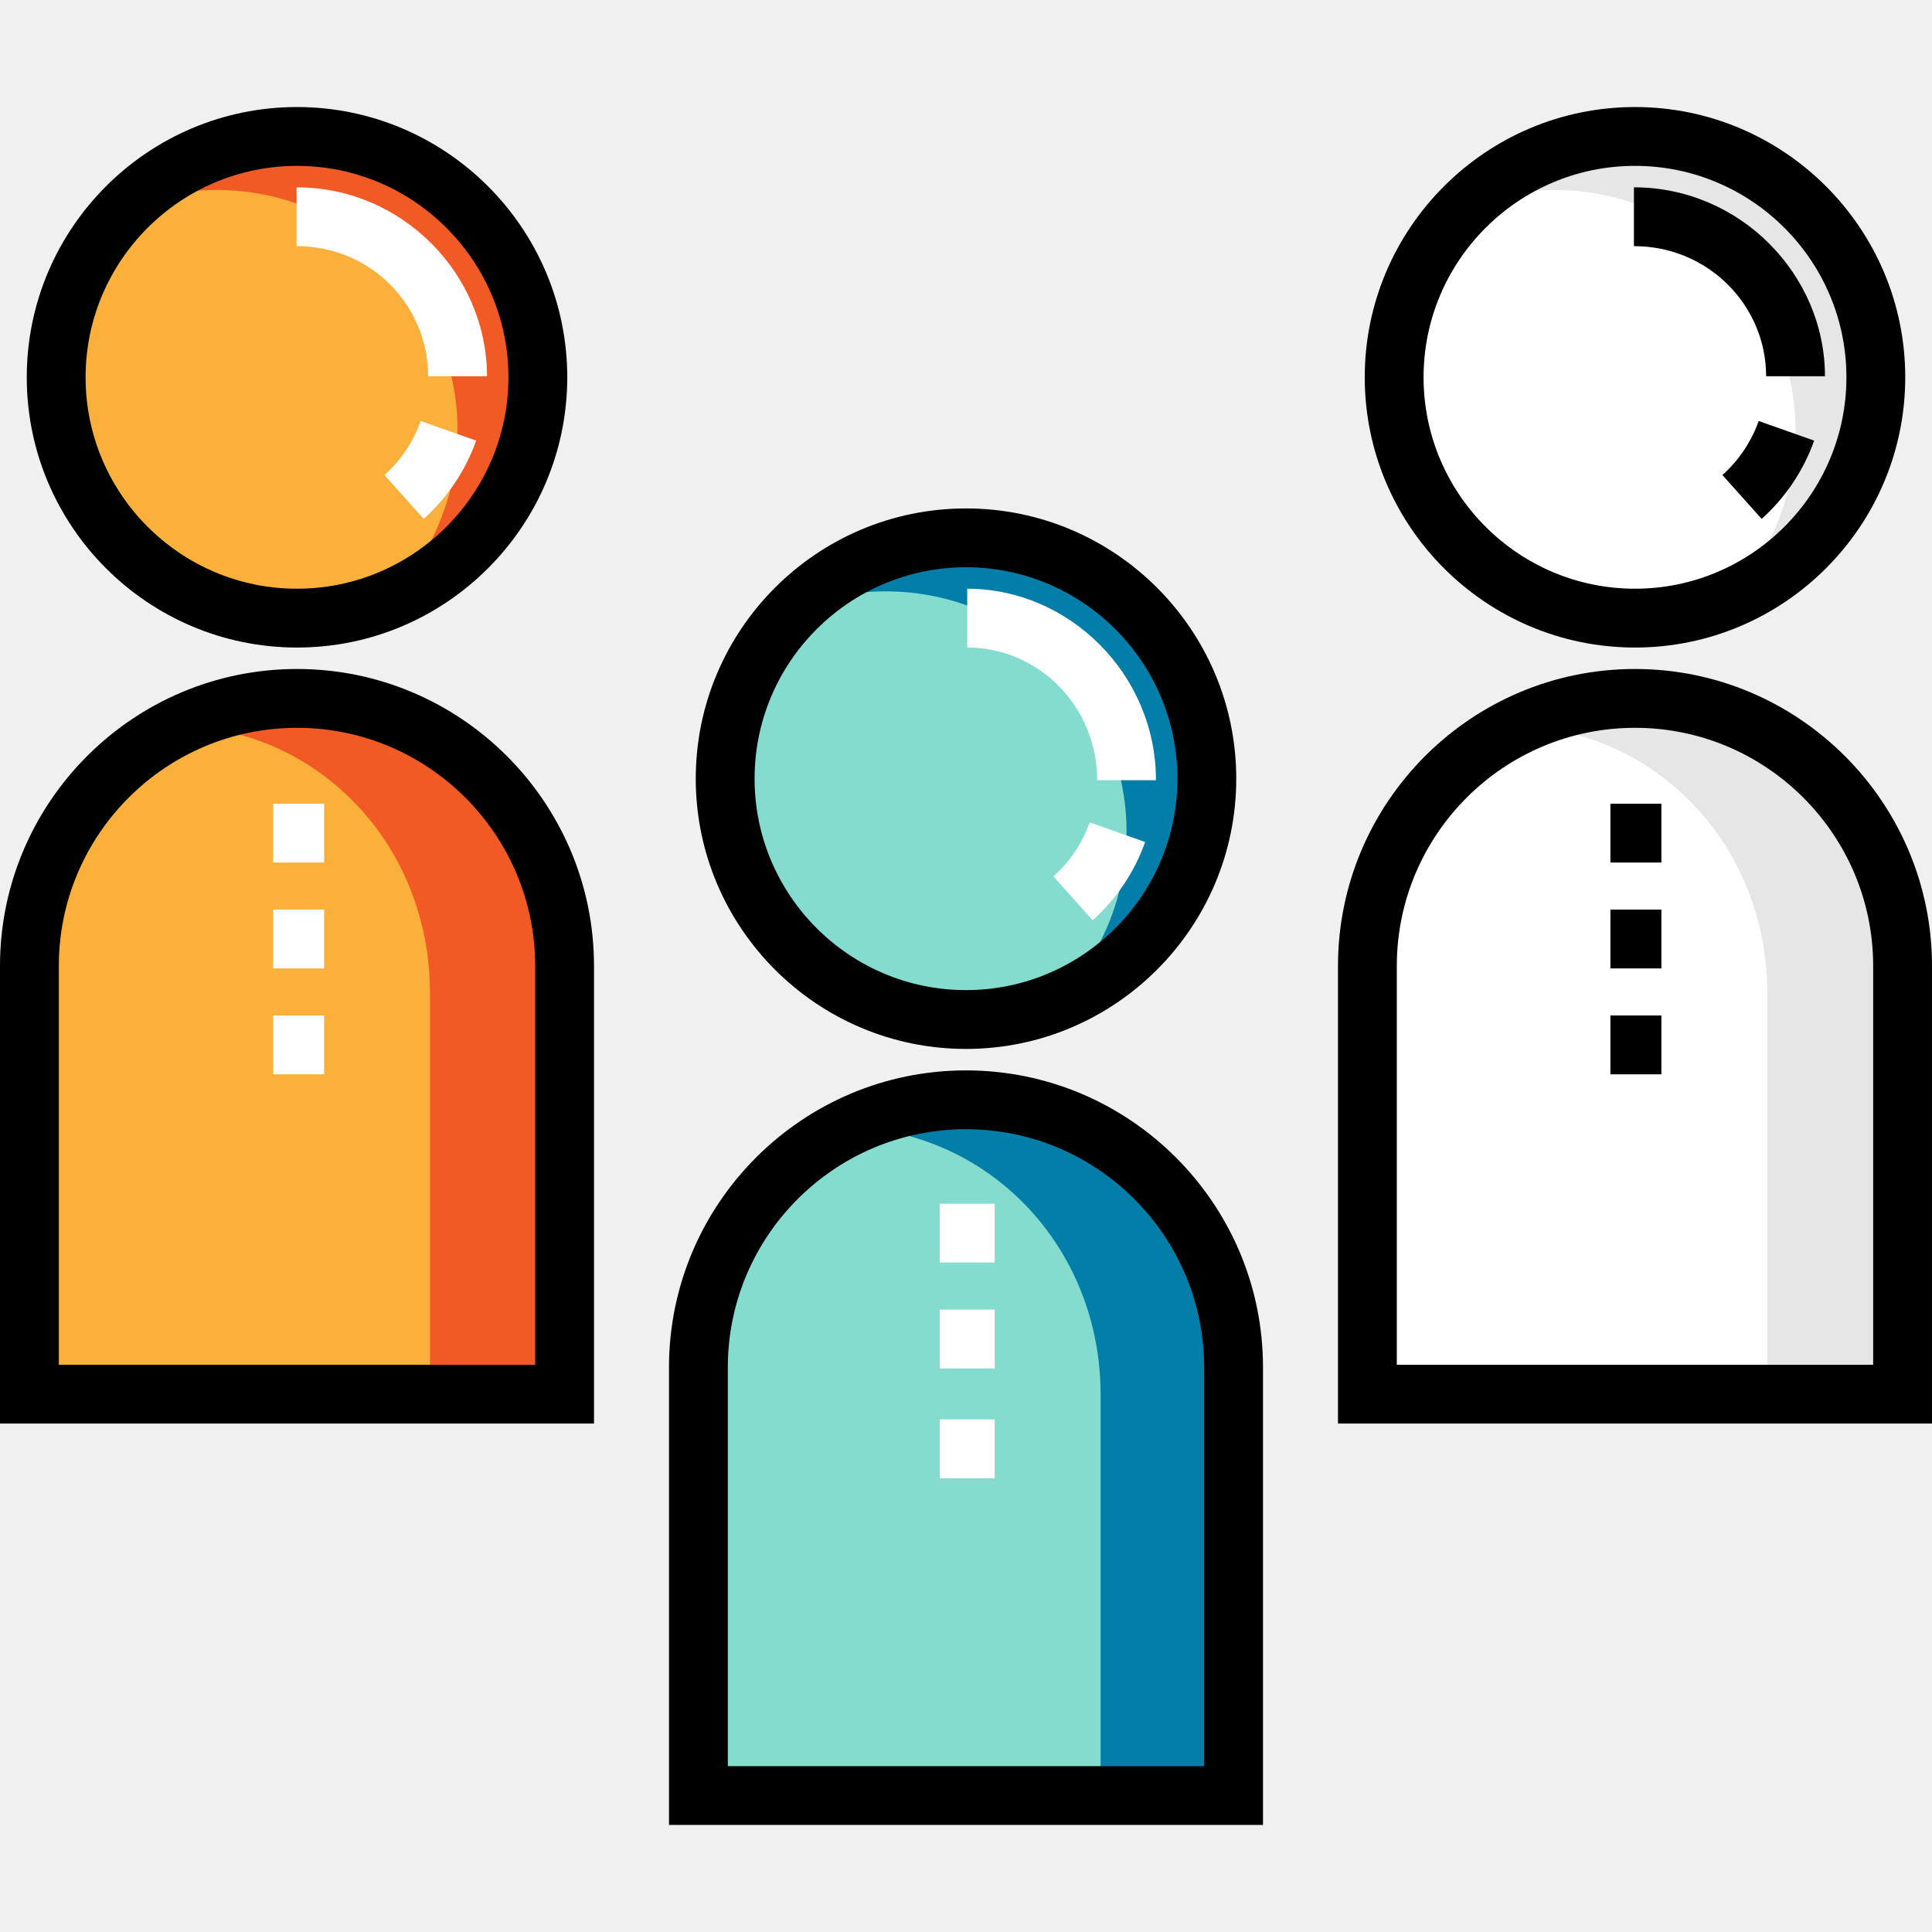
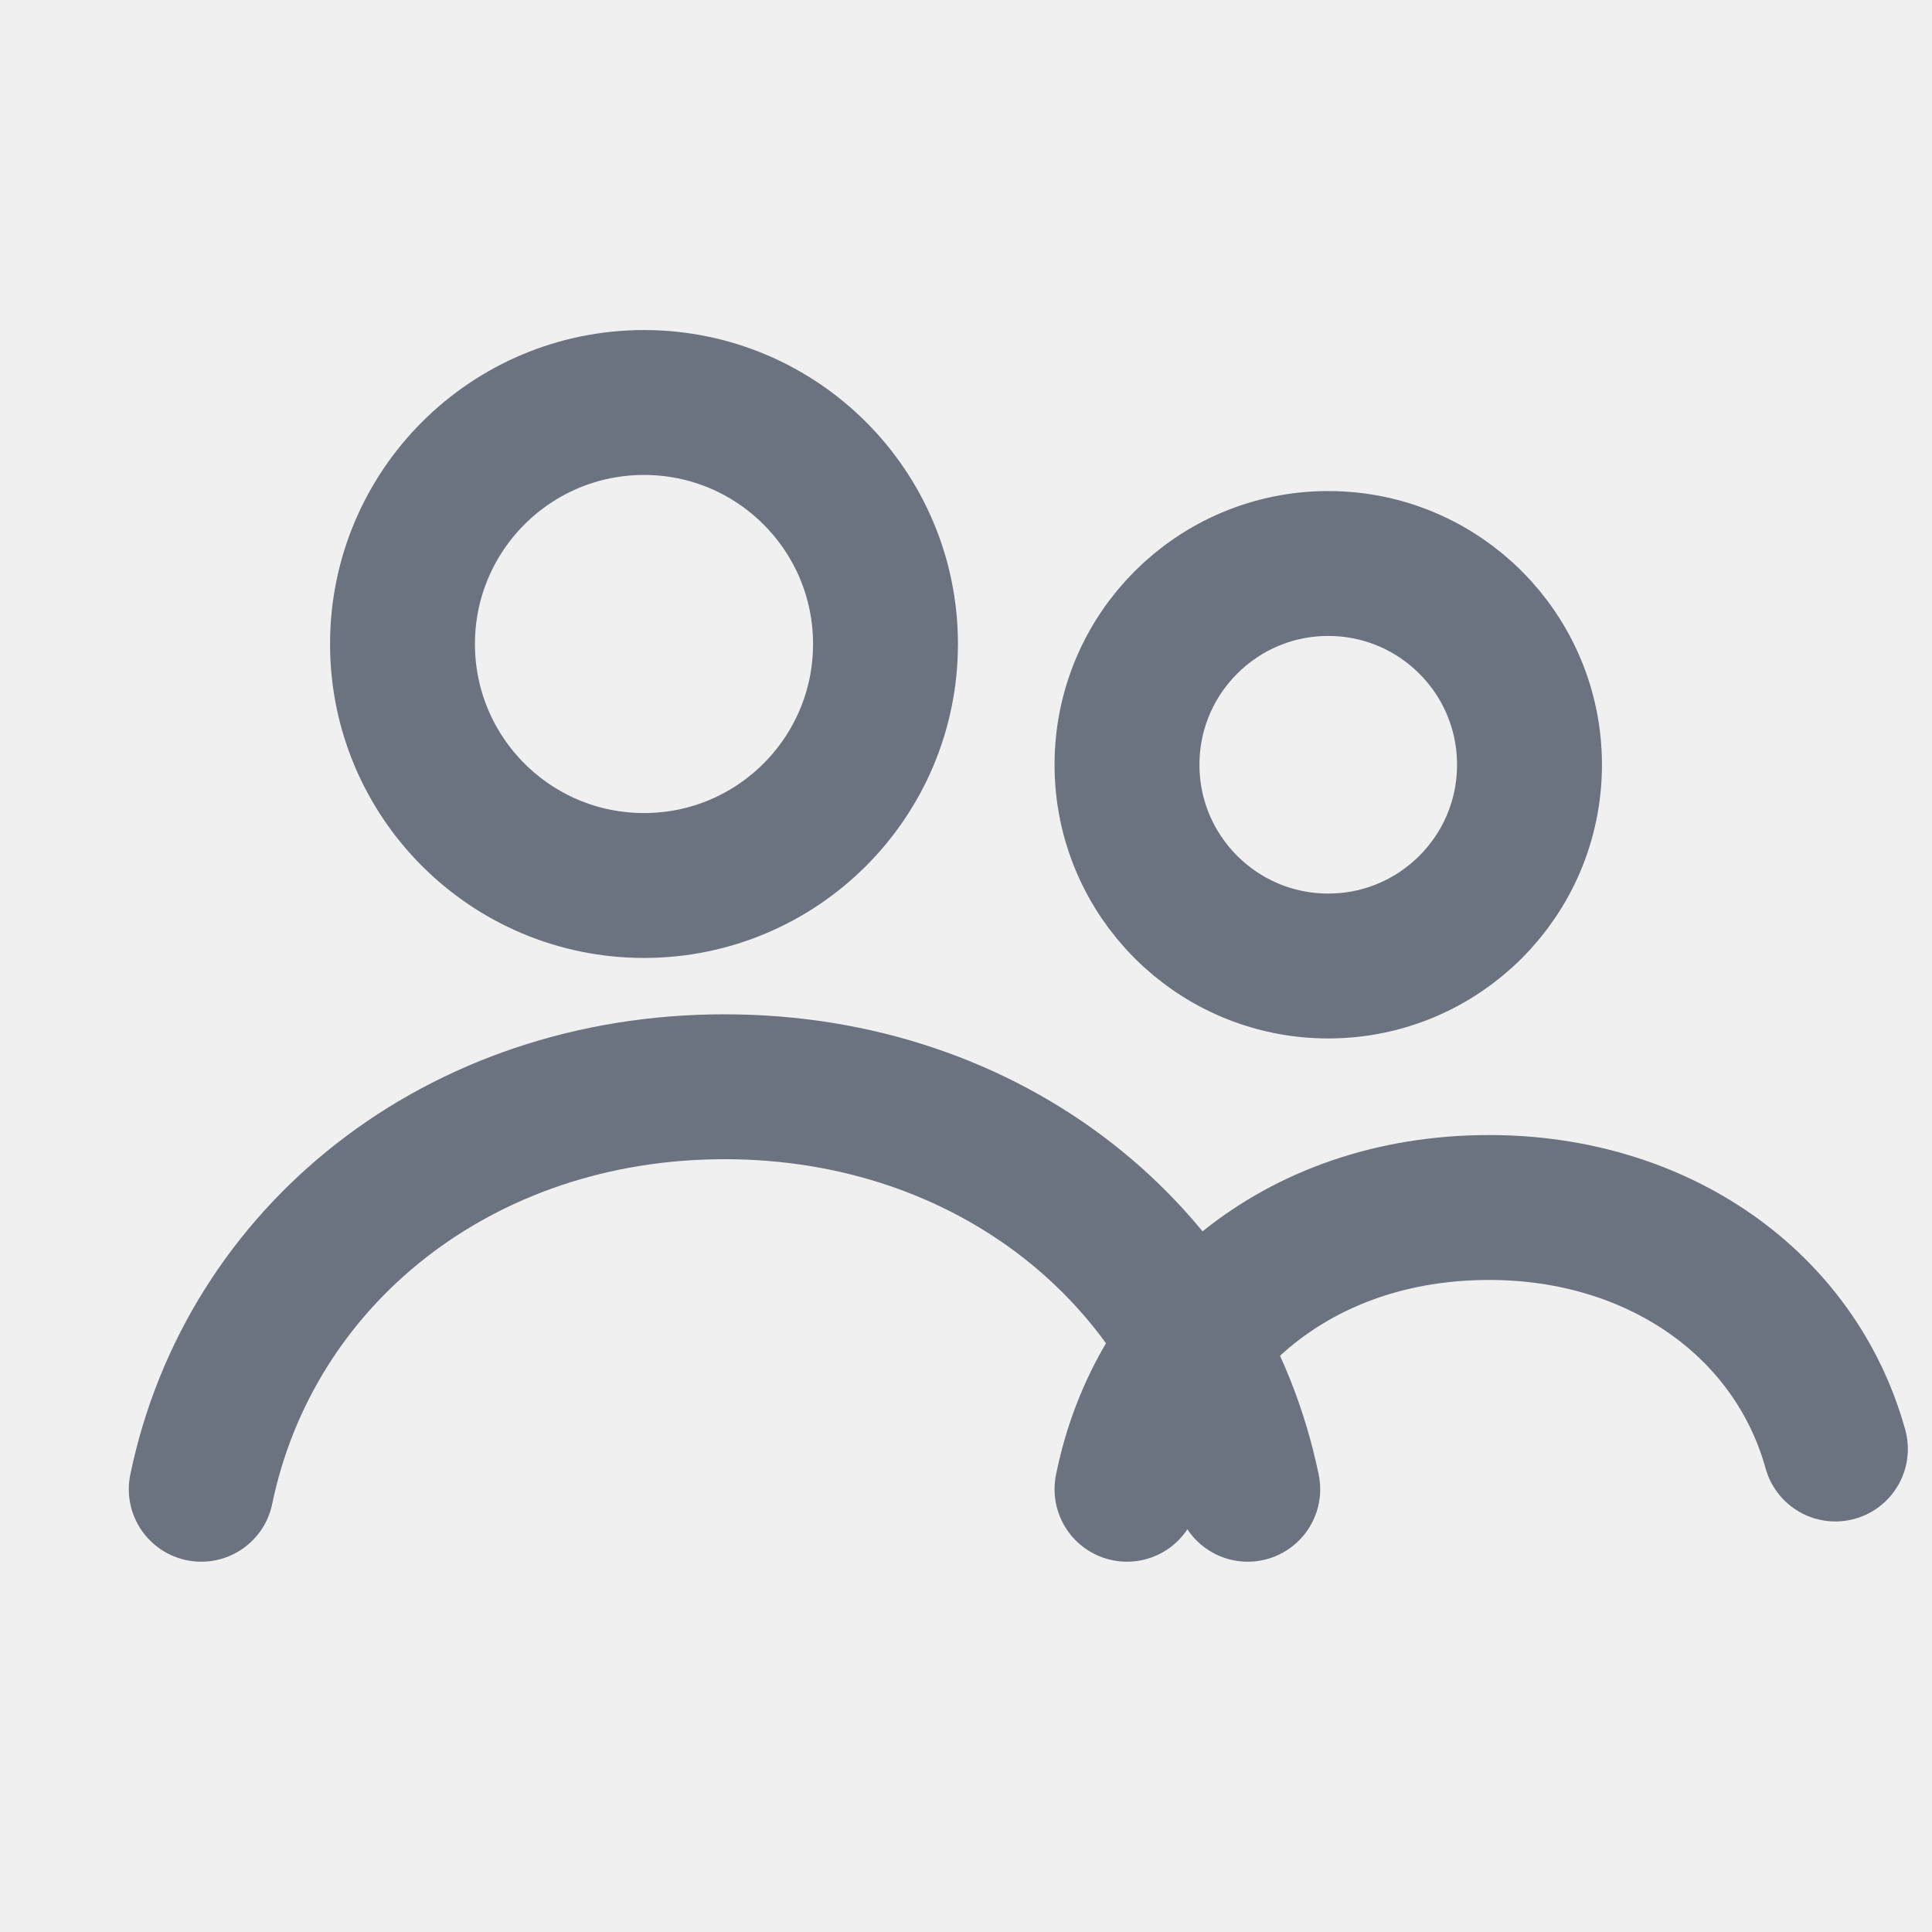
- <svg xmlns="http://www.w3.org/2000/svg" version="1.1" id="Layer_1" viewBox="0 0 512 512" xml:space="preserve">
-   <circle style="fill:#84DCCF;" cx="255.997" cy="206.361" r="63.823" />
-   <path style="fill:#027EA8;" d="M256.001,142.534c-17.729,0-33.76,7.238-45.326,18.909c7.427-3.026,15.536-4.726,24.051-4.726  c35.25,0,63.825,28.575,63.825,63.824c0,17.52-7.069,33.382-18.498,44.915c23.32-9.501,39.773-32.364,39.773-59.099  C319.824,171.109,291.249,142.534,256.001,142.534z" />
-   <path style="fill:#84DCCF;" d="M326.916,475.839H185.085V362.374c0-39.166,31.75-70.916,70.916-70.916l0,0  c39.166,0,70.916,31.75,70.916,70.916V475.839z" />
-   <path style="fill:#027EA8;" d="M256.041,291.458c-11.08,0-23.216,2.614-32.558,7.144c38.678,0.565,68.179,32.051,68.179,70.863  v106.47h35.336V362.374C326.998,323.207,295.207,291.458,256.041,291.458z" />
-   <circle style="fill:#FFFFFF;" cx="433.29" cy="99.979" r="63.823" />
-   <path style="fill:#E6E6E6;" d="M433.29,36.161c-17.729,0-33.76,7.238-45.326,18.909c7.427-3.026,15.536-4.726,24.051-4.726  c35.25,0,63.824,28.575,63.824,63.824c0,17.52-7.069,33.382-18.498,44.916c23.32-9.501,39.773-32.364,39.773-59.099  C497.114,64.736,468.539,36.161,433.29,36.161z" />
-   <path style="fill:#FFFFFF;" d="M504.205,369.465H362.374V255.999c0-39.166,31.75-70.916,70.916-70.916l0,0  c39.166,0,70.916,31.75,70.916,70.916L504.205,369.465L504.205,369.465z" />
-   <path style="fill:#E6E6E6;" d="M433.026,185.084c-11.08,0-23.368,2.614-32.711,7.144c38.678,0.565,68.027,32.051,68.027,70.863  v106.837h35.336V255.999C503.677,216.834,472.191,185.084,433.026,185.084z" />
-   <circle style="fill:#FBB03B;" cx="78.705" cy="99.979" r="63.823" />
-   <path style="fill:#F15A24;" d="M78.71,36.161c-17.729,0-33.76,7.238-45.326,18.909c7.427-3.026,15.536-4.726,24.051-4.726  c35.25,0,63.824,28.575,63.824,63.824c0,17.52-7.069,33.382-18.498,44.916c23.32-9.501,39.772-32.364,39.772-59.099  C142.534,64.736,113.96,36.161,78.71,36.161z" />
-   <path style="fill:#FBB03B;" d="M149.626,369.465H7.795V255.999c0-39.166,31.75-70.916,70.916-70.916l0,0  c39.166,0,70.916,31.75,70.916,70.916V369.465z" />
-   <path style="fill:#F15A24;" d="M79.058,185.084c-11.08,0-23.582,2.614-32.925,7.144c38.678,0.565,67.813,32.051,67.813,70.863  v106.837h36.375V255.999C150.319,216.834,118.223,185.084,79.058,185.084z" />
-   <path d="M256.001,277.977c-39.491,0-71.619-32.129-71.619-71.619s32.129-71.618,71.619-71.618s71.618,32.129,71.618,71.618  C327.619,245.85,295.491,277.977,256.001,277.977z M256.001,150.329c-30.895,0-56.03,25.135-56.03,56.029  c0,30.895,25.135,56.03,56.03,56.03s56.029-25.135,56.029-56.03C312.03,175.464,286.894,150.329,256.001,150.329z" />
-   <path d="M334.71,483.634H177.289v-121.26c0-43.401,35.31-78.71,78.71-78.71s78.71,35.31,78.71,78.71V483.634z M192.878,468.044  h126.242V362.374c0-34.805-28.315-63.121-63.12-63.121c-34.806,0-63.121,28.316-63.121,63.121v105.671H192.878z" />
-   <path d="M512,377.26H354.579V255.999c0-43.401,35.31-78.71,78.709-78.71c43.402,0,78.71,35.31,78.71,78.71V377.26H512z   M370.168,361.671h126.242V255.999c0-34.805-28.315-63.121-63.12-63.121s-63.121,28.316-63.121,63.121v105.672H370.168z" />
-   <path d="M157.421,377.26H0V255.999c0-43.401,35.31-78.71,78.71-78.71c43.402,0,78.71,35.31,78.71,78.71V377.26z M15.589,361.671  h126.242V255.999c0-34.805-28.316-63.121-63.121-63.121s-63.121,28.316-63.121,63.121V361.671z" />
-   <g>
-     <rect x="249.055" y="318.999" style="fill:#FFFFFF;" width="14.55" height="15.589" />
-     <rect x="249.055" y="347.06" style="fill:#FFFFFF;" width="14.55" height="15.589" />
-     <rect x="249.055" y="376.16" style="fill:#FFFFFF;" width="14.55" height="15.589" />
-   </g>
-   <rect x="426.773" y="212.992" width="13.511" height="15.589" />
-   <rect x="426.773" y="241.052" width="13.511" height="15.589" />
-   <rect x="426.773" y="269.113" width="13.511" height="15.589" />
-   <g>
-     <rect x="72.376" y="212.992" style="fill:#FFFFFF;" width="13.511" height="15.589" />
-     <rect x="72.376" y="241.052" style="fill:#FFFFFF;" width="13.511" height="15.589" />
-     <rect x="72.376" y="269.113" style="fill:#FFFFFF;" width="13.511" height="15.589" />
-     <path style="fill:#FFFFFF;" d="M306.344,206.76h-15.589c0-19.746-15.72-35.156-34.427-35.156v-15.589   C283.348,156.015,306.344,178.699,306.344,206.76z" />
-     <path style="fill:#FFFFFF;" d="M289.565,243.881l-10.397-11.616c4.355-3.896,7.677-8.848,9.61-14.319l14.699,5.194   C300.673,231.072,295.863,238.244,289.565,243.881z" />
-   </g>
-   <path d="M78.71,171.604c-39.491,0-71.618-32.129-71.618-71.619c0-39.49,32.129-71.618,71.618-71.618  c39.491,0,71.619,32.129,71.619,71.618C150.329,139.476,118.201,171.604,78.71,171.604z M78.71,43.956  c-30.895,0-56.029,25.135-56.029,56.029c0,30.895,25.135,56.03,56.029,56.03c30.895,0,56.03-25.135,56.03-56.03  C134.74,69.091,109.605,43.956,78.71,43.956z" />
-   <g>
-     <path style="fill:#FFFFFF;" d="M129.055,99.713h-15.589c0-18.707-15.11-34.484-34.857-34.484V49.641   C106.669,49.641,129.055,72.692,129.055,99.713z" />
-     <path style="fill:#FFFFFF;" d="M112.275,137.508l-10.397-11.616c4.353-3.896,7.676-8.848,9.61-14.32l14.699,5.195   C123.384,124.698,118.573,131.87,112.275,137.508z" />
-   </g>
-   <path d="M433.29,171.604c-39.491,0-71.618-32.129-71.618-71.619c0-39.49,32.128-71.618,71.618-71.618s71.619,32.129,71.619,71.618  C504.909,139.476,472.78,171.604,433.29,171.604z M433.29,43.956c-30.895,0-56.029,25.135-56.029,56.029  c0,30.895,25.135,56.03,56.029,56.03c30.895,0,56.03-25.135,56.03-56.03C489.32,69.091,464.184,43.956,433.29,43.956z" />
-   <path d="M483.634,99.713h-15.589c0-18.707-15.292-34.484-35.039-34.484V49.641C461.067,49.641,483.634,72.692,483.634,99.713z" />
-   <path d="M466.855,137.507l-10.397-11.615c4.354-3.897,7.676-8.85,9.61-14.321l14.699,5.196  C477.962,124.699,473.152,131.87,466.855,137.507z" />
+ <svg xmlns="http://www.w3.org/2000/svg" viewBox="0 0 24 24" fill="none" stroke="currentColor" stroke-width="1.8" stroke-linecap="round" stroke-linejoin="round" color="#6B7280">
+   <circle cx="8" cy="8" r="3" />
+   <path d="M2.5 18.5c.6-2.9 3.2-5 6.5-5s5.9 2.1 6.5 5" />
+   <circle cx="16.5" cy="9.5" r="2.5" />
+   <path d="M14 18.5c.4-2 2.1-3.5 4.5-3.5 2.1 0 3.8 1.2 4.3 3" />
</svg>
